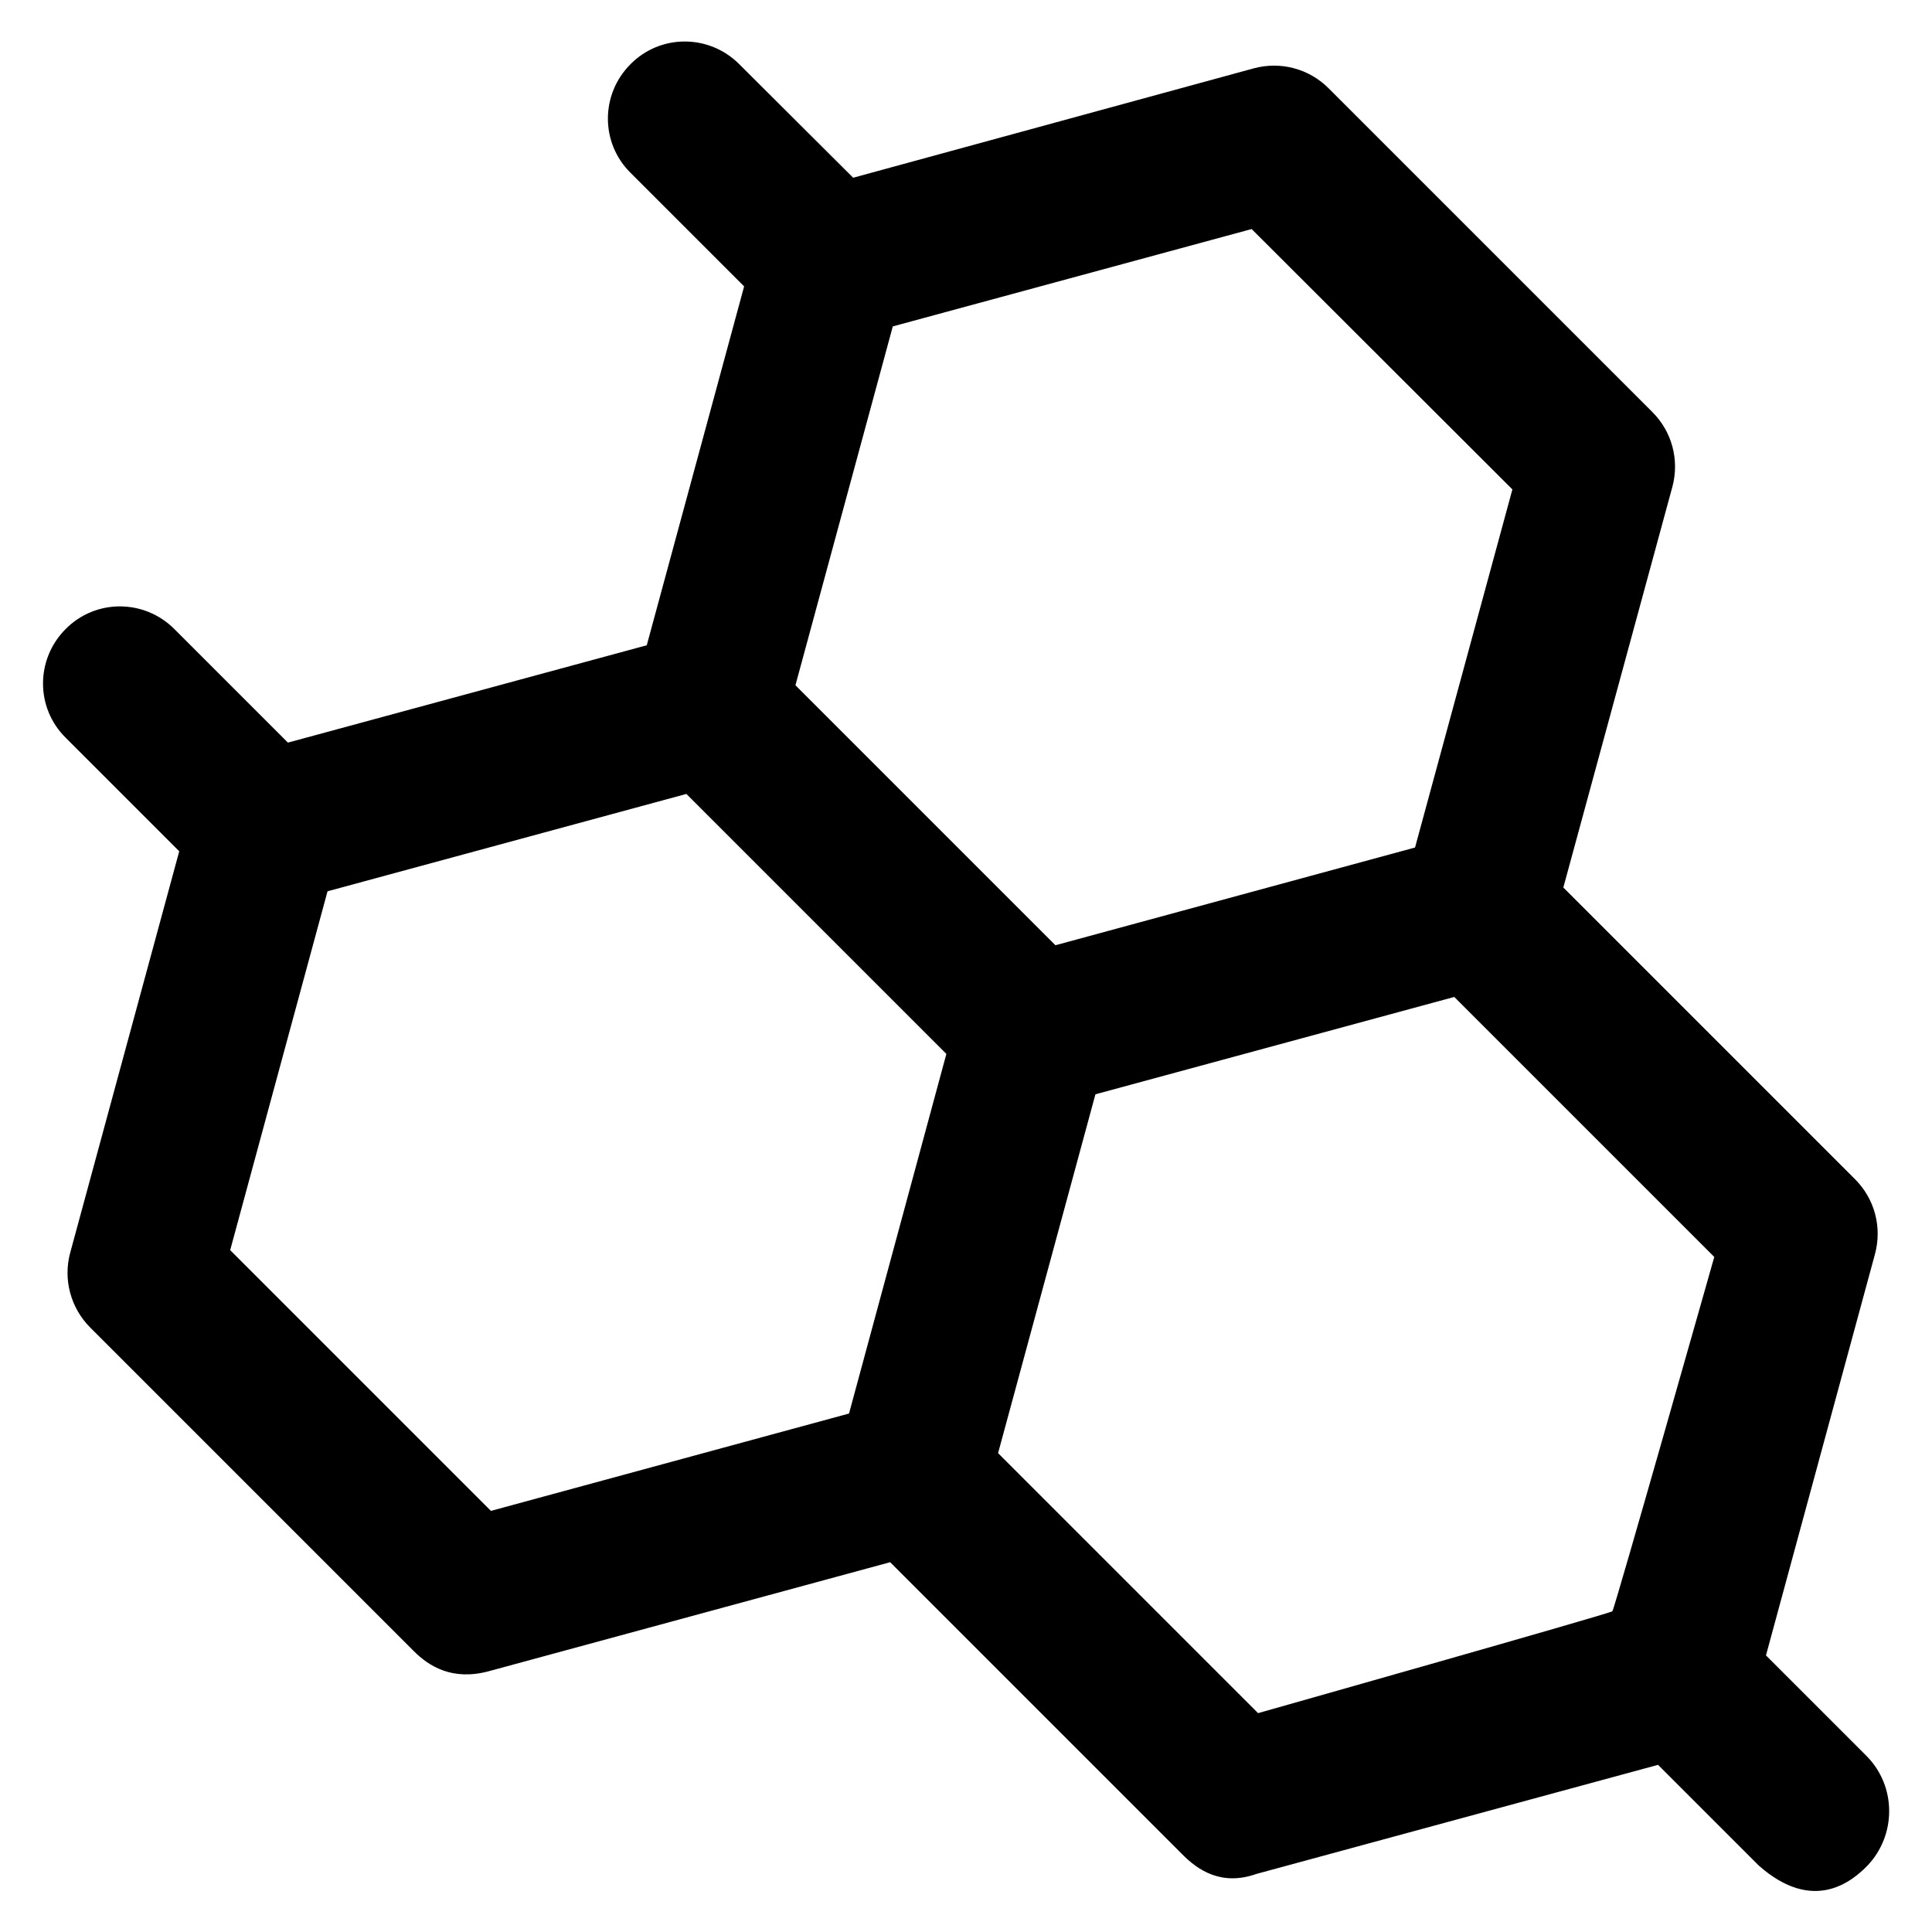
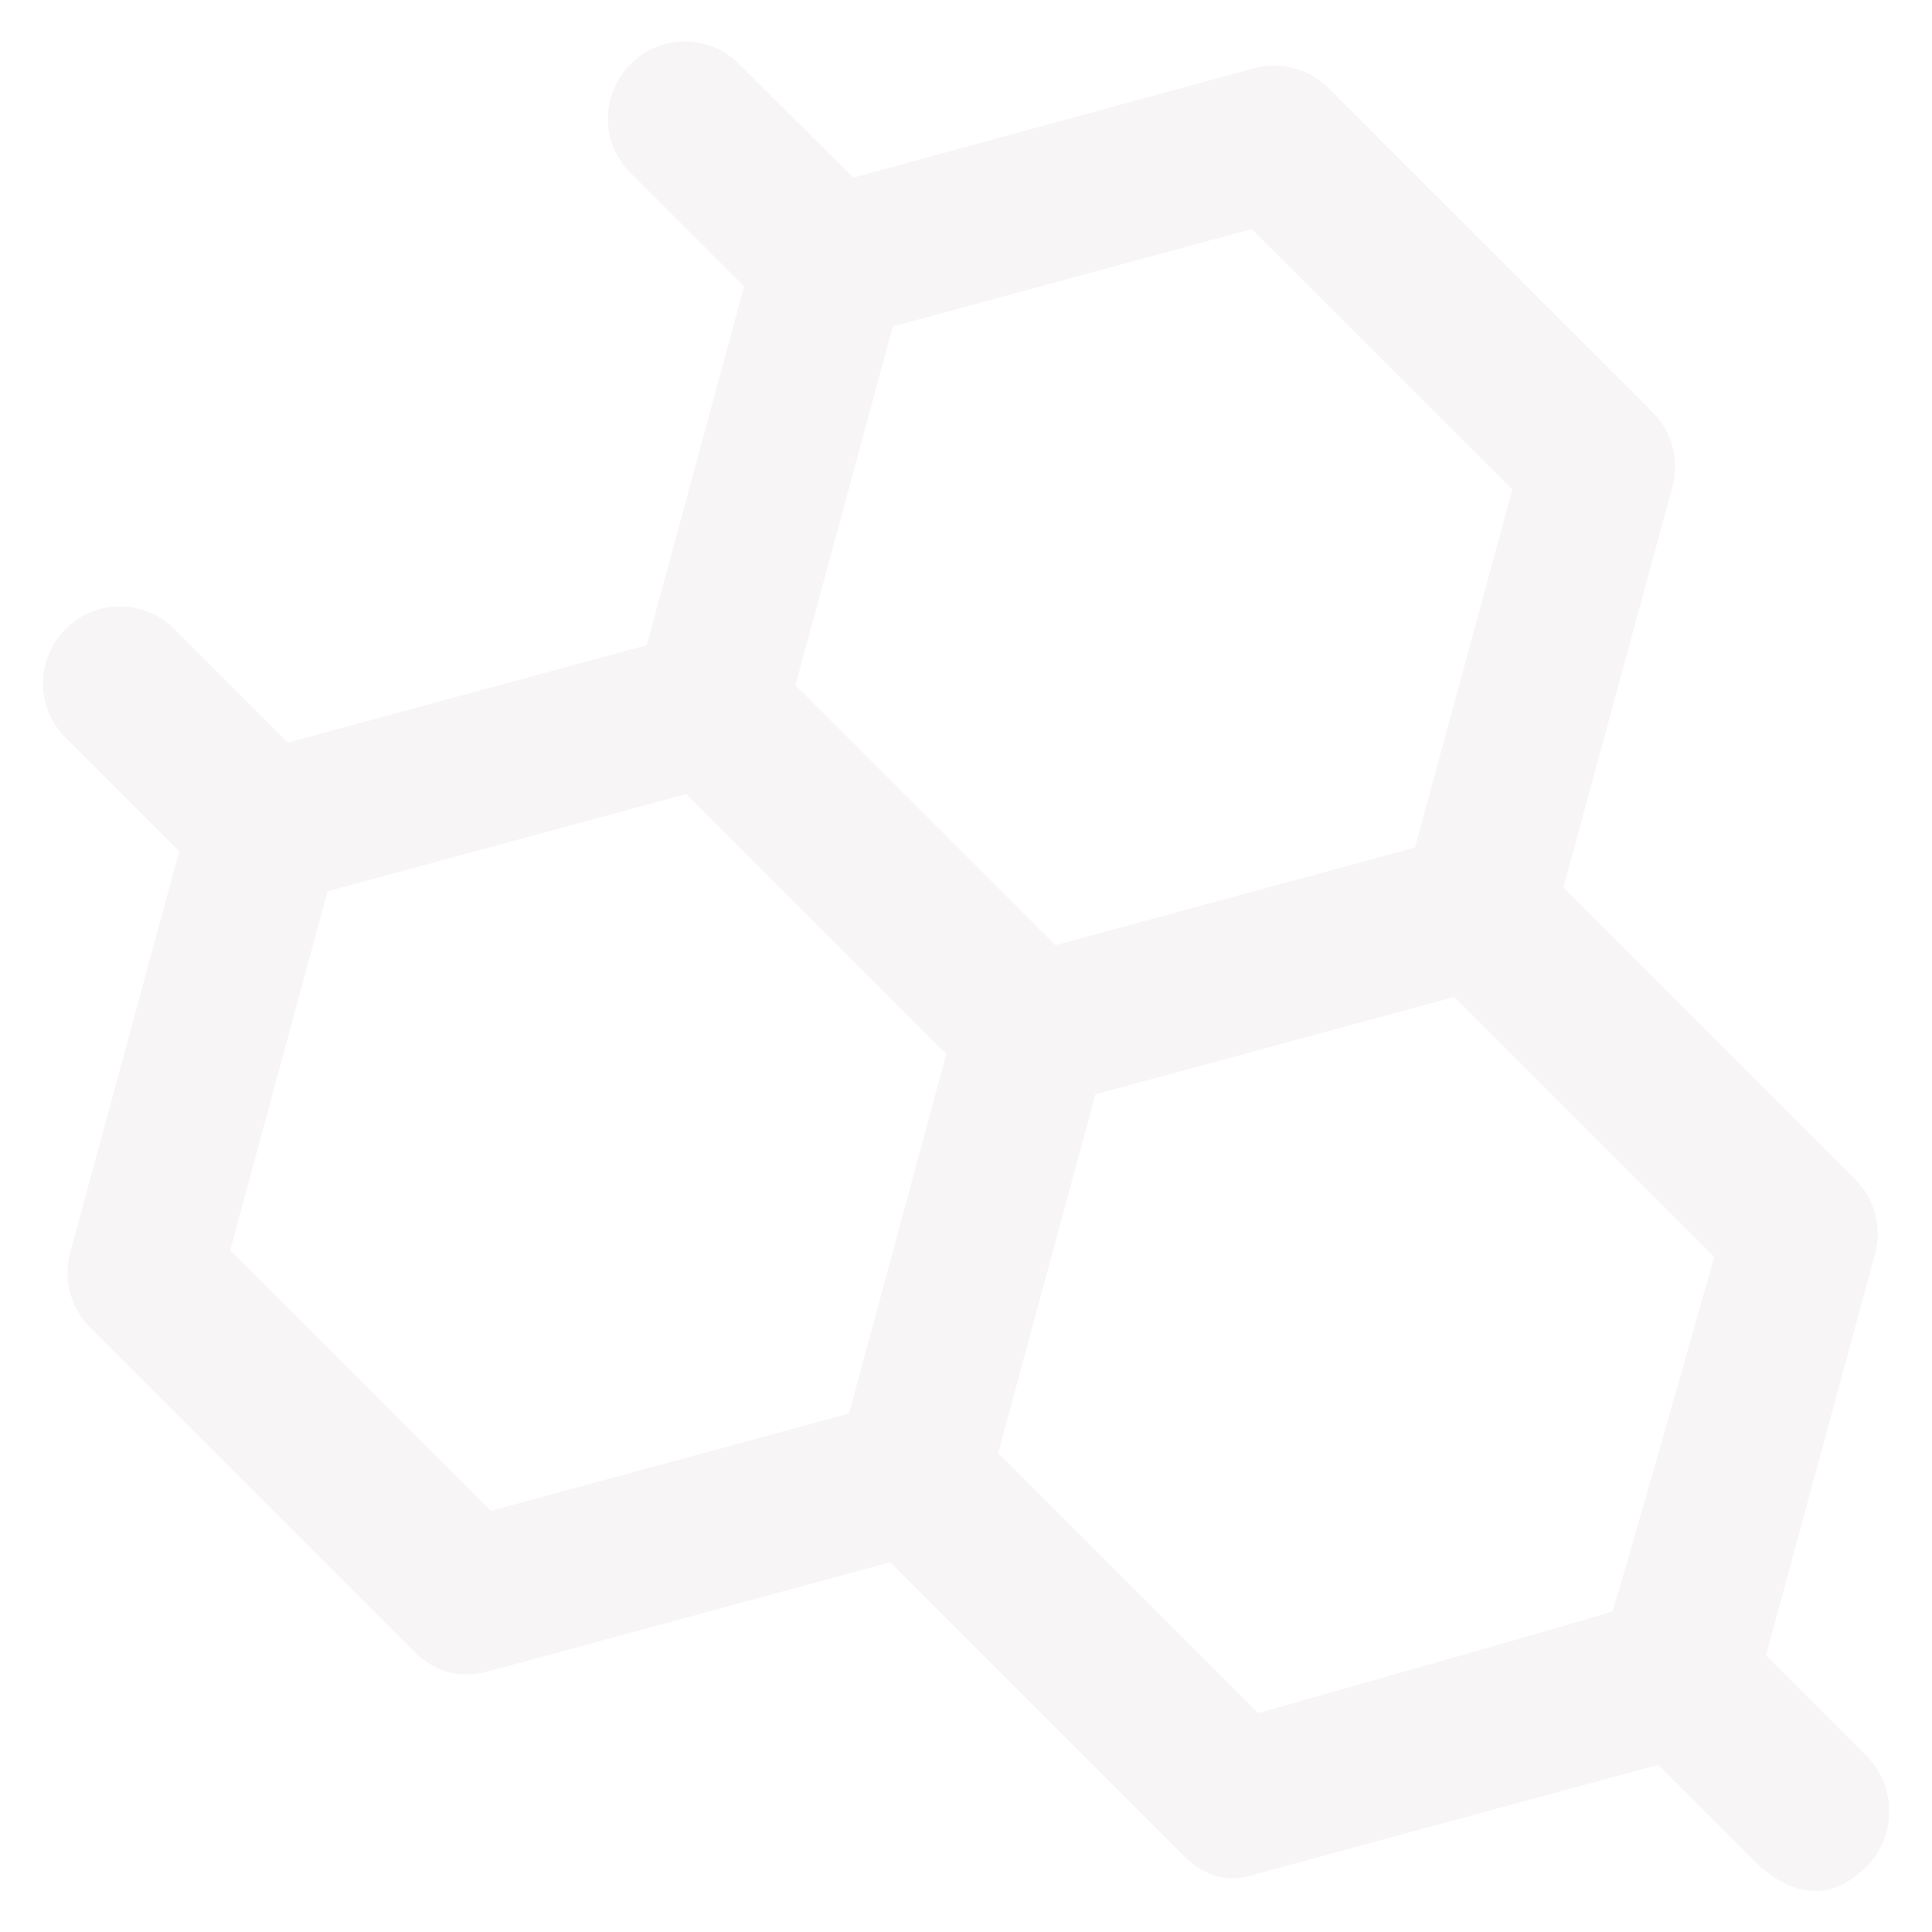
- <svg xmlns="http://www.w3.org/2000/svg" version="1.1" viewBox="0 0 512 512" enable-background="new 0 0 512 512">
+ <svg xmlns="http://www.w3.org/2000/svg" version="1.1" viewBox="0 0 512 512" enable-background="new 0 0 512 512" width="512px" height="512px" class="">
  <g>
-     <path d="m494.7,465.4l-26.7-26.7 28.9-106.4c1.9-7.1-0.1-14.6-5.3-19.8l-77.3-77.3 28.9-106.2c1.9-7.1-0.1-14.6-5.3-19.8l-85.8-85.8c-5.2-5.2-12.7-7.2-19.8-5.3l-106.2,29-30.2-30.1c-8-8-20.9-8-28.8,0-8,8-8,20.9 0,28.8l30.1,30.1-25.8,95.1-95.1,25.8-30.1-30.1c-8-8-20.9-8-28.8,0-8,8-8,20.9 0,28.8l30.1,30.1-28.9,106.4c-1.9,7 0.1,14.6 5.3,19.8l85.8,85.8c3.9,3.9 10.1,7.9 19.8,5.3l106.4-28.9 77.3,77.3c4.2,4.3 10.5,8.6 19.8,5.3l106.4-28.9 26.7,26.7c14.6,12.9 24.9,4 28.8,0 7.7-8.1 7.7-21-0.2-29zm-93.9-335.7l-25.8,94.9-95.3,25.9-68.9-68.9 25.8-95.1 95.1-25.8 69.1,69zm-339.8,201.6l25.8-95.1 95.1-25.8 68.9,68.9-25.8,95.3-94.9,25.8-69.1-69.1zm203.5,53.8l25.8-95.1 95.1-25.8 68.9,68.9c0,0-26.4,93.2-27,93.9-0.6,0.6-93.9,27-93.9,27l-68.9-68.9z" />
+     <g>
+       <path d="m494.7,465.4l-26.7-26.7 28.9-106.4c1.9-7.1-0.1-14.6-5.3-19.8l-77.3-77.3 28.9-106.2c1.9-7.1-0.1-14.6-5.3-19.8l-85.8-85.8c-5.2-5.2-12.7-7.2-19.8-5.3l-106.2,29-30.2-30.1c-8-8-20.9-8-28.8,0-8,8-8,20.9 0,28.8l30.1,30.1-25.8,95.1-95.1,25.8-30.1-30.1c-8-8-20.9-8-28.8,0-8,8-8,20.9 0,28.8l30.1,30.1-28.9,106.4c-1.9,7 0.1,14.6 5.3,19.8l85.8,85.8c3.9,3.9 10.1,7.9 19.8,5.3l106.4-28.9 77.3,77.3c4.2,4.3 10.5,8.6 19.8,5.3l106.4-28.9 26.7,26.7c14.6,12.9 24.9,4 28.8,0 7.7-8.1 7.7-21-0.2-29zm-93.9-335.7l-25.8,94.9-95.3,25.9-68.9-68.9 25.8-95.1 95.1-25.8 69.1,69zm-339.8,201.6l25.8-95.1 95.1-25.8 68.9,68.9-25.8,95.3-94.9,25.8-69.1-69.1zm203.5,53.8l25.8-95.1 95.1-25.8 68.9,68.9c0,0-26.4,93.2-27,93.9-0.6,0.6-93.9,27-93.9,27l-68.9-68.9z" data-original="#000000" class="active-path" data-old_color="#F2EBEB" fill="#F7F5F5" />
+     </g>
  </g>
</svg>
